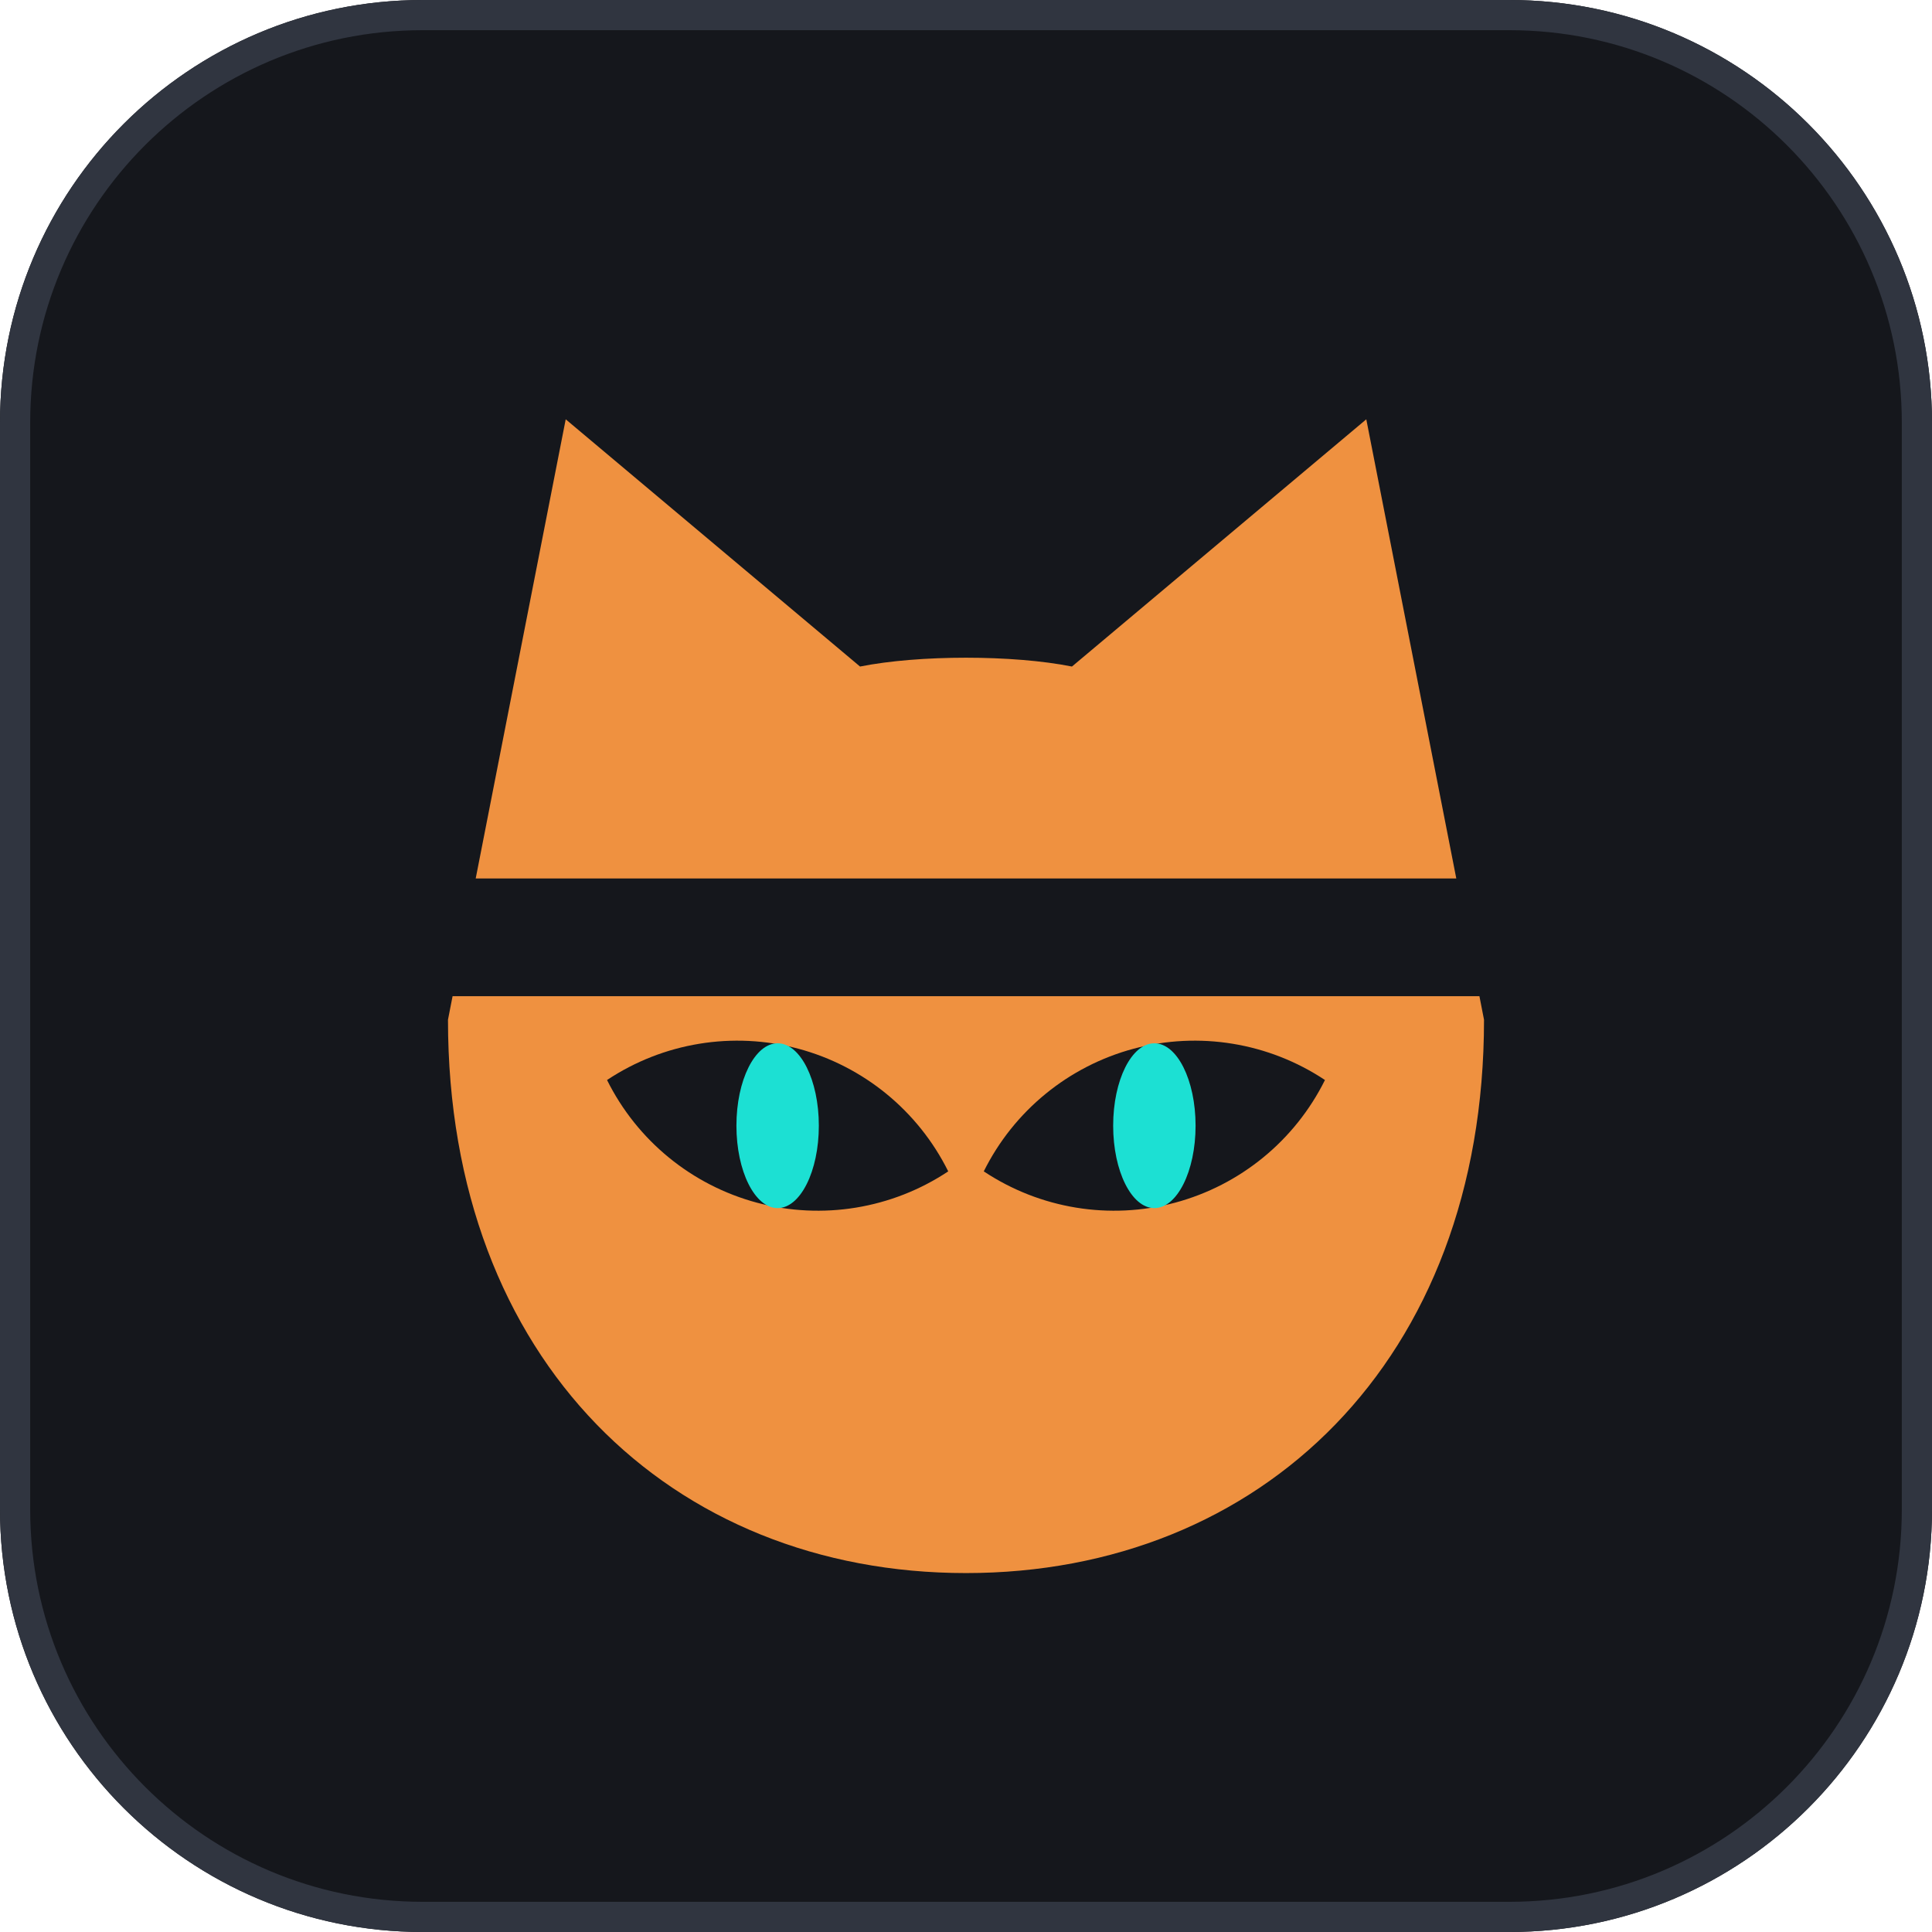
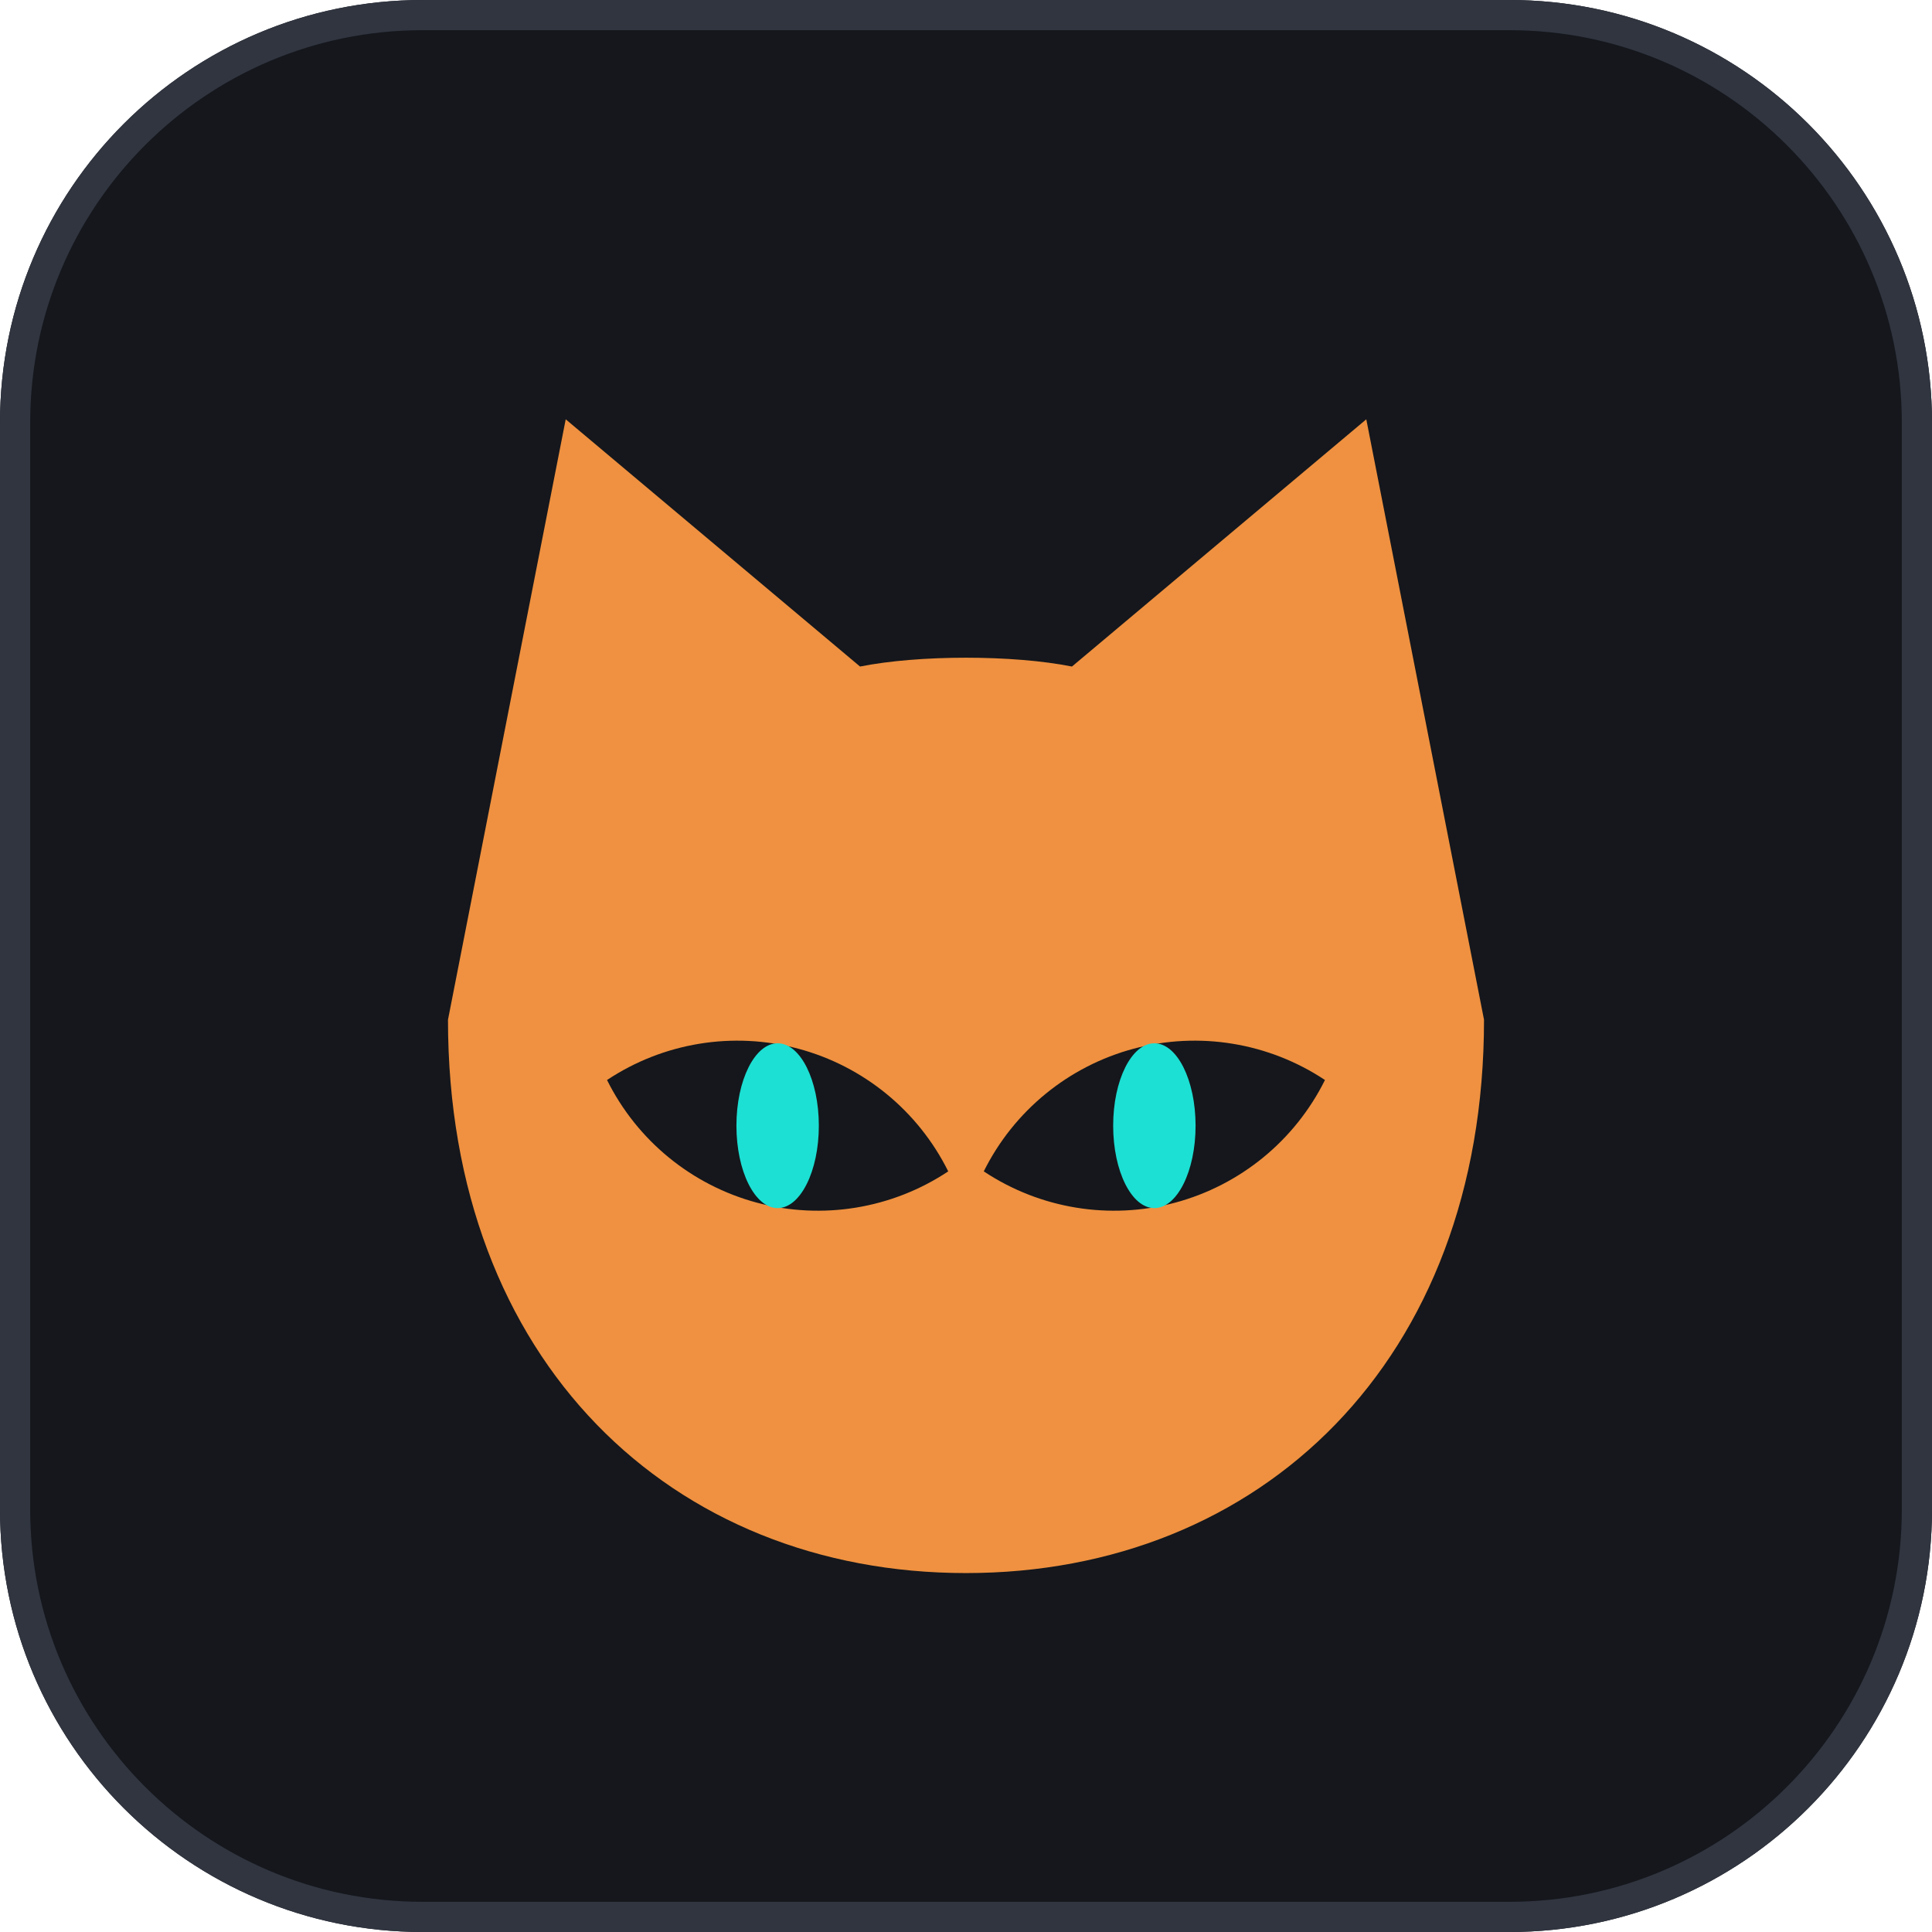
<svg xmlns="http://www.w3.org/2000/svg" viewBox="0 0 256 256" width="256" height="256" role="img" aria-labelledby="t">
  <rect width="256" height="256" rx="56" fill="#15171C" />
  <rect x="2" y="2" width="252" height="252" rx="54" fill="none" stroke="#303540" stroke-width="4" />
  <g transform="translate(28.16 32.16) scale(0.78)">
-     <path id="head" fill="#EF9140" fill-rule="evenodd" d="M44.71 108 L60 30 L110 72 C120 70 136 70 146 72 L196 30 L211.29 108 Z M40 132 L40.78 128 L215.22 128 L216 132 C216 190 178 226 128 226 C78 226 40 190 40 132 Z M67.02 142.24 A40 40 0 0 1 124.98 157.76 A40 40 0 0 1 67.02 142.24 Z M131.02 157.76 A40 40 0 0 1 188.98 142.24 A40 40 0 0 1 131.02 157.76 Z" />
+     <path id="head" fill="#EF9140" fill-rule="evenodd" d="M40 132 L60 30 L110 72 C120 70 136 70 146 72 L196 30 L216 132 C216 190 178 226 128 226 C78 226 40 190 40 132 Z M67.02 142.24 A40 40 0 0 1 124.98 157.76 A40 40 0 0 1 67.02 142.24 Z M131.02 157.76 A40 40 0 0 1 188.98 142.24 A40 40 0 0 1 131.02 157.76 Z" />
    <path id="pupils" fill="#1CE0D3" d="M96 136 A7 14 0 0 1 96 164 A7 14 0 0 1 96 136 Z M160 136 A7 14 0 0 1 160 164 A7 14 0 0 1 160 136 Z" />
  </g>
</svg>
